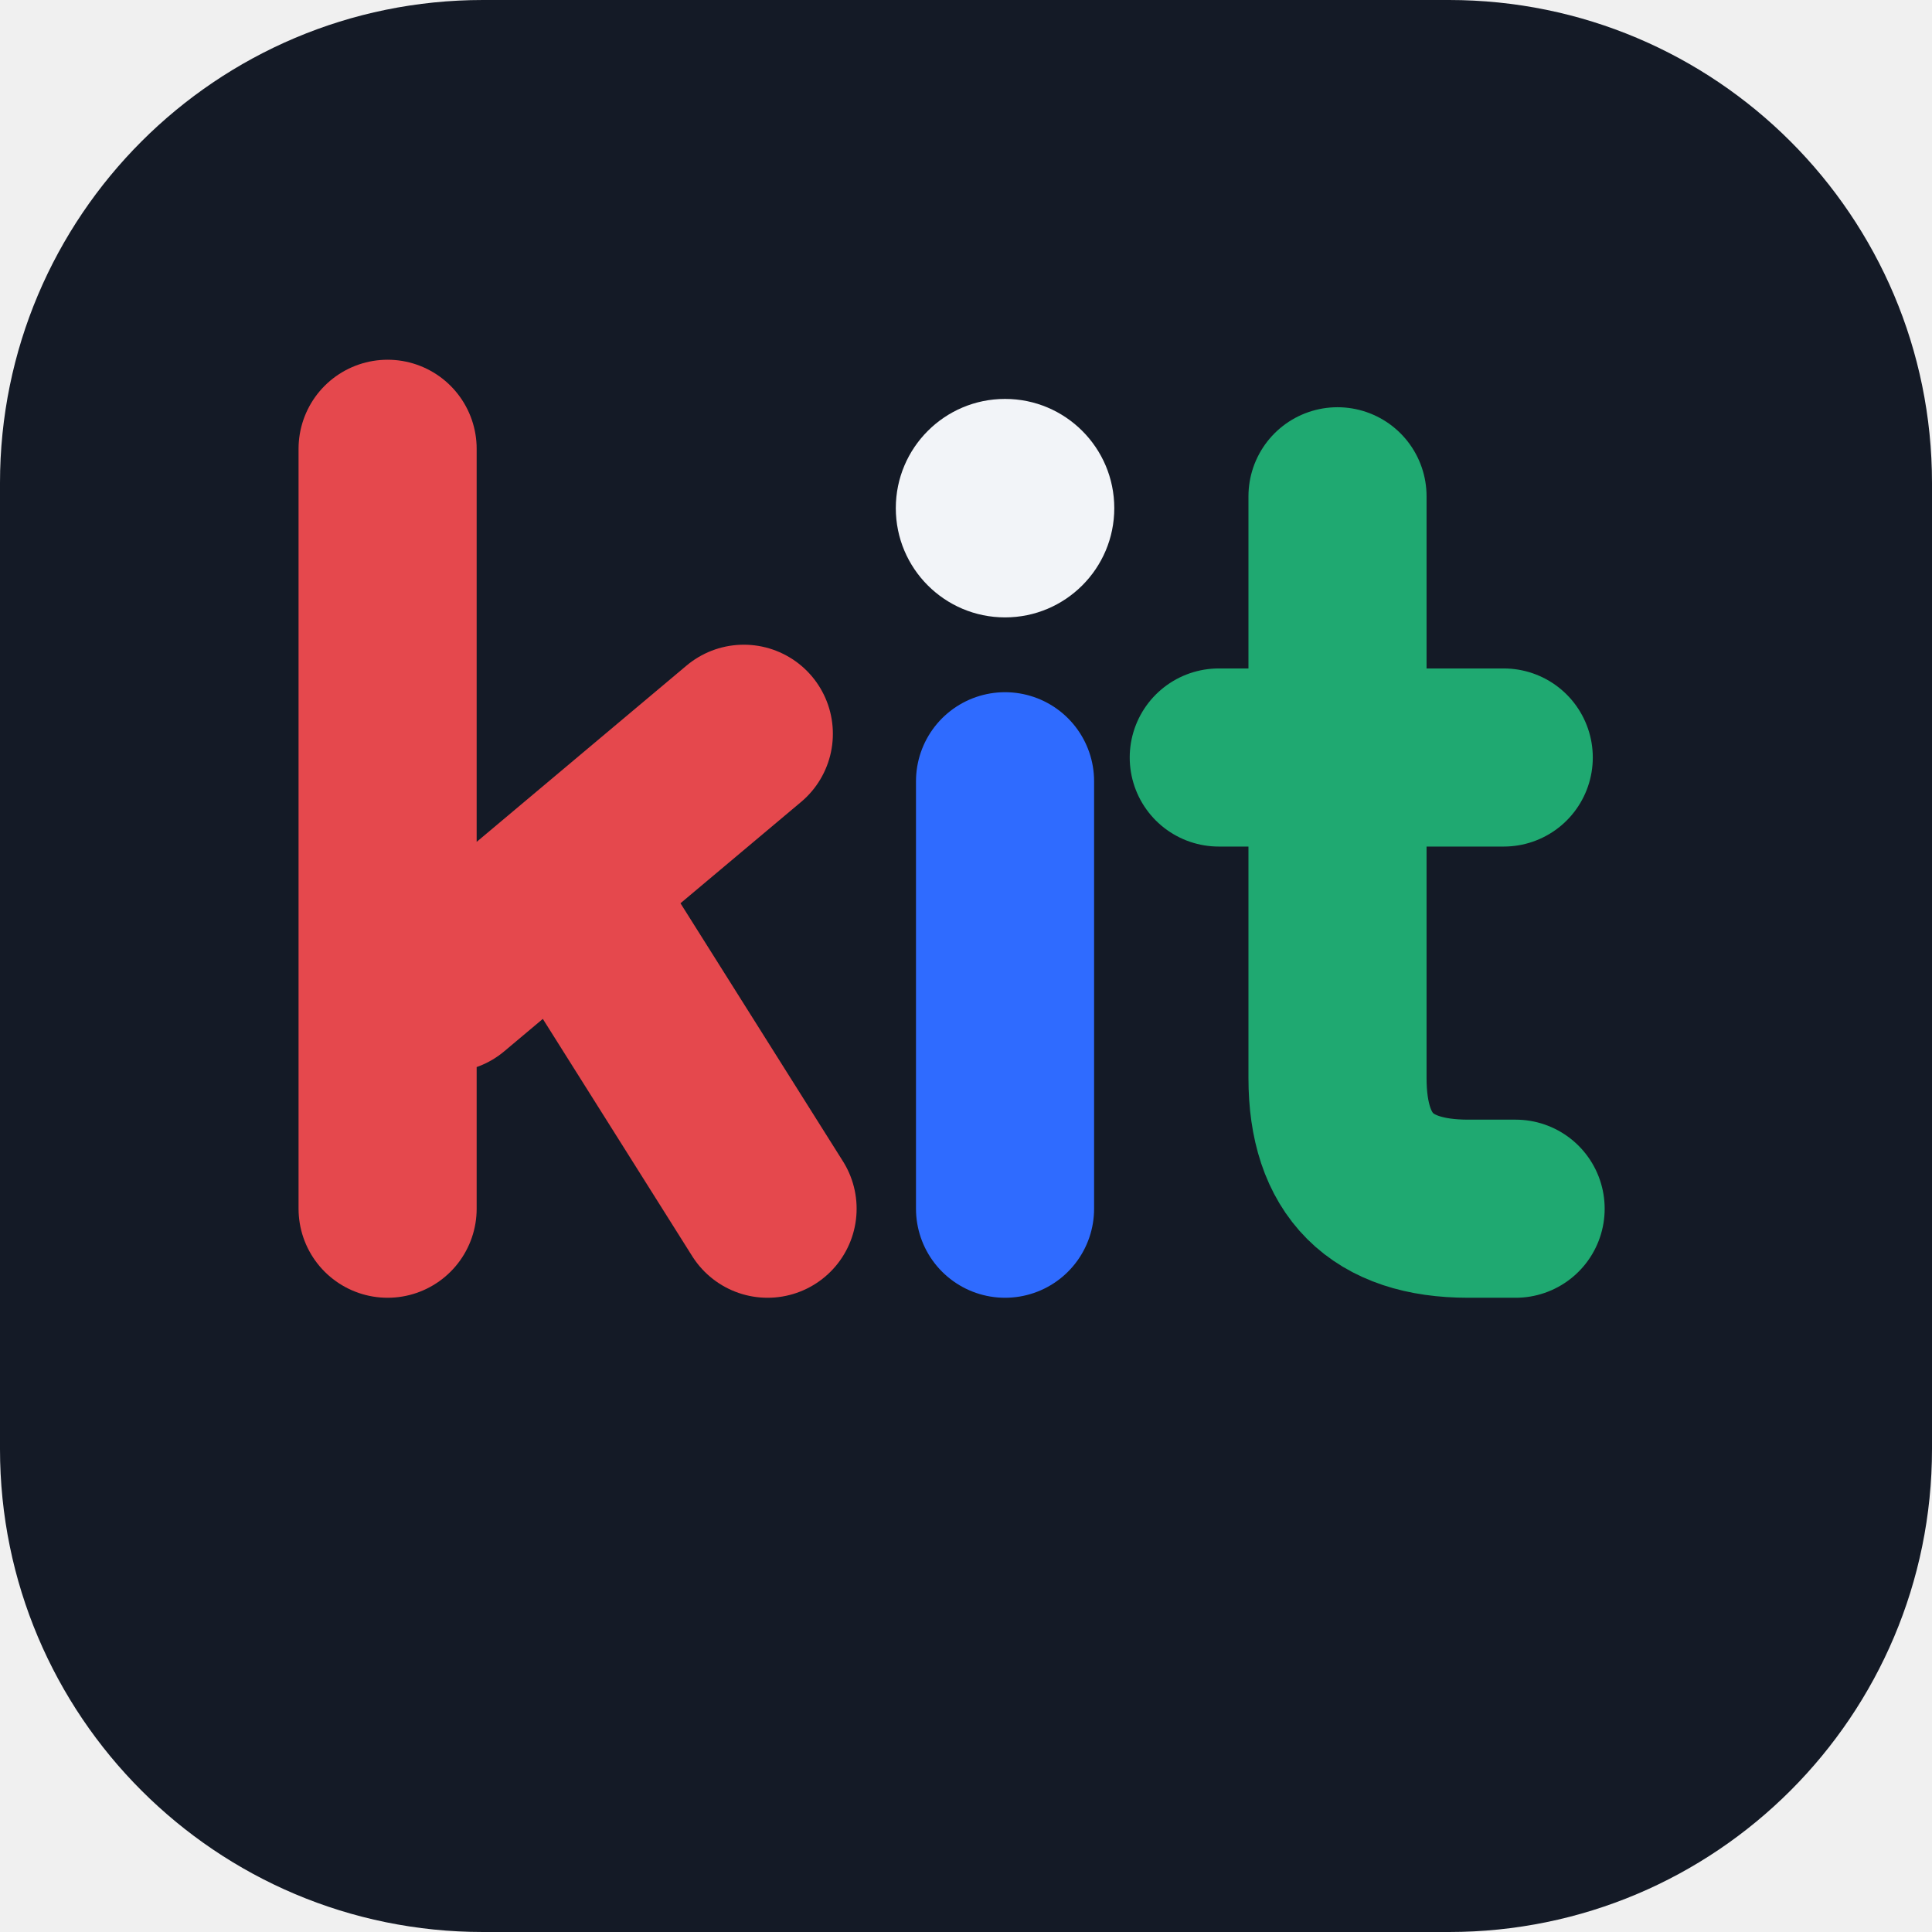
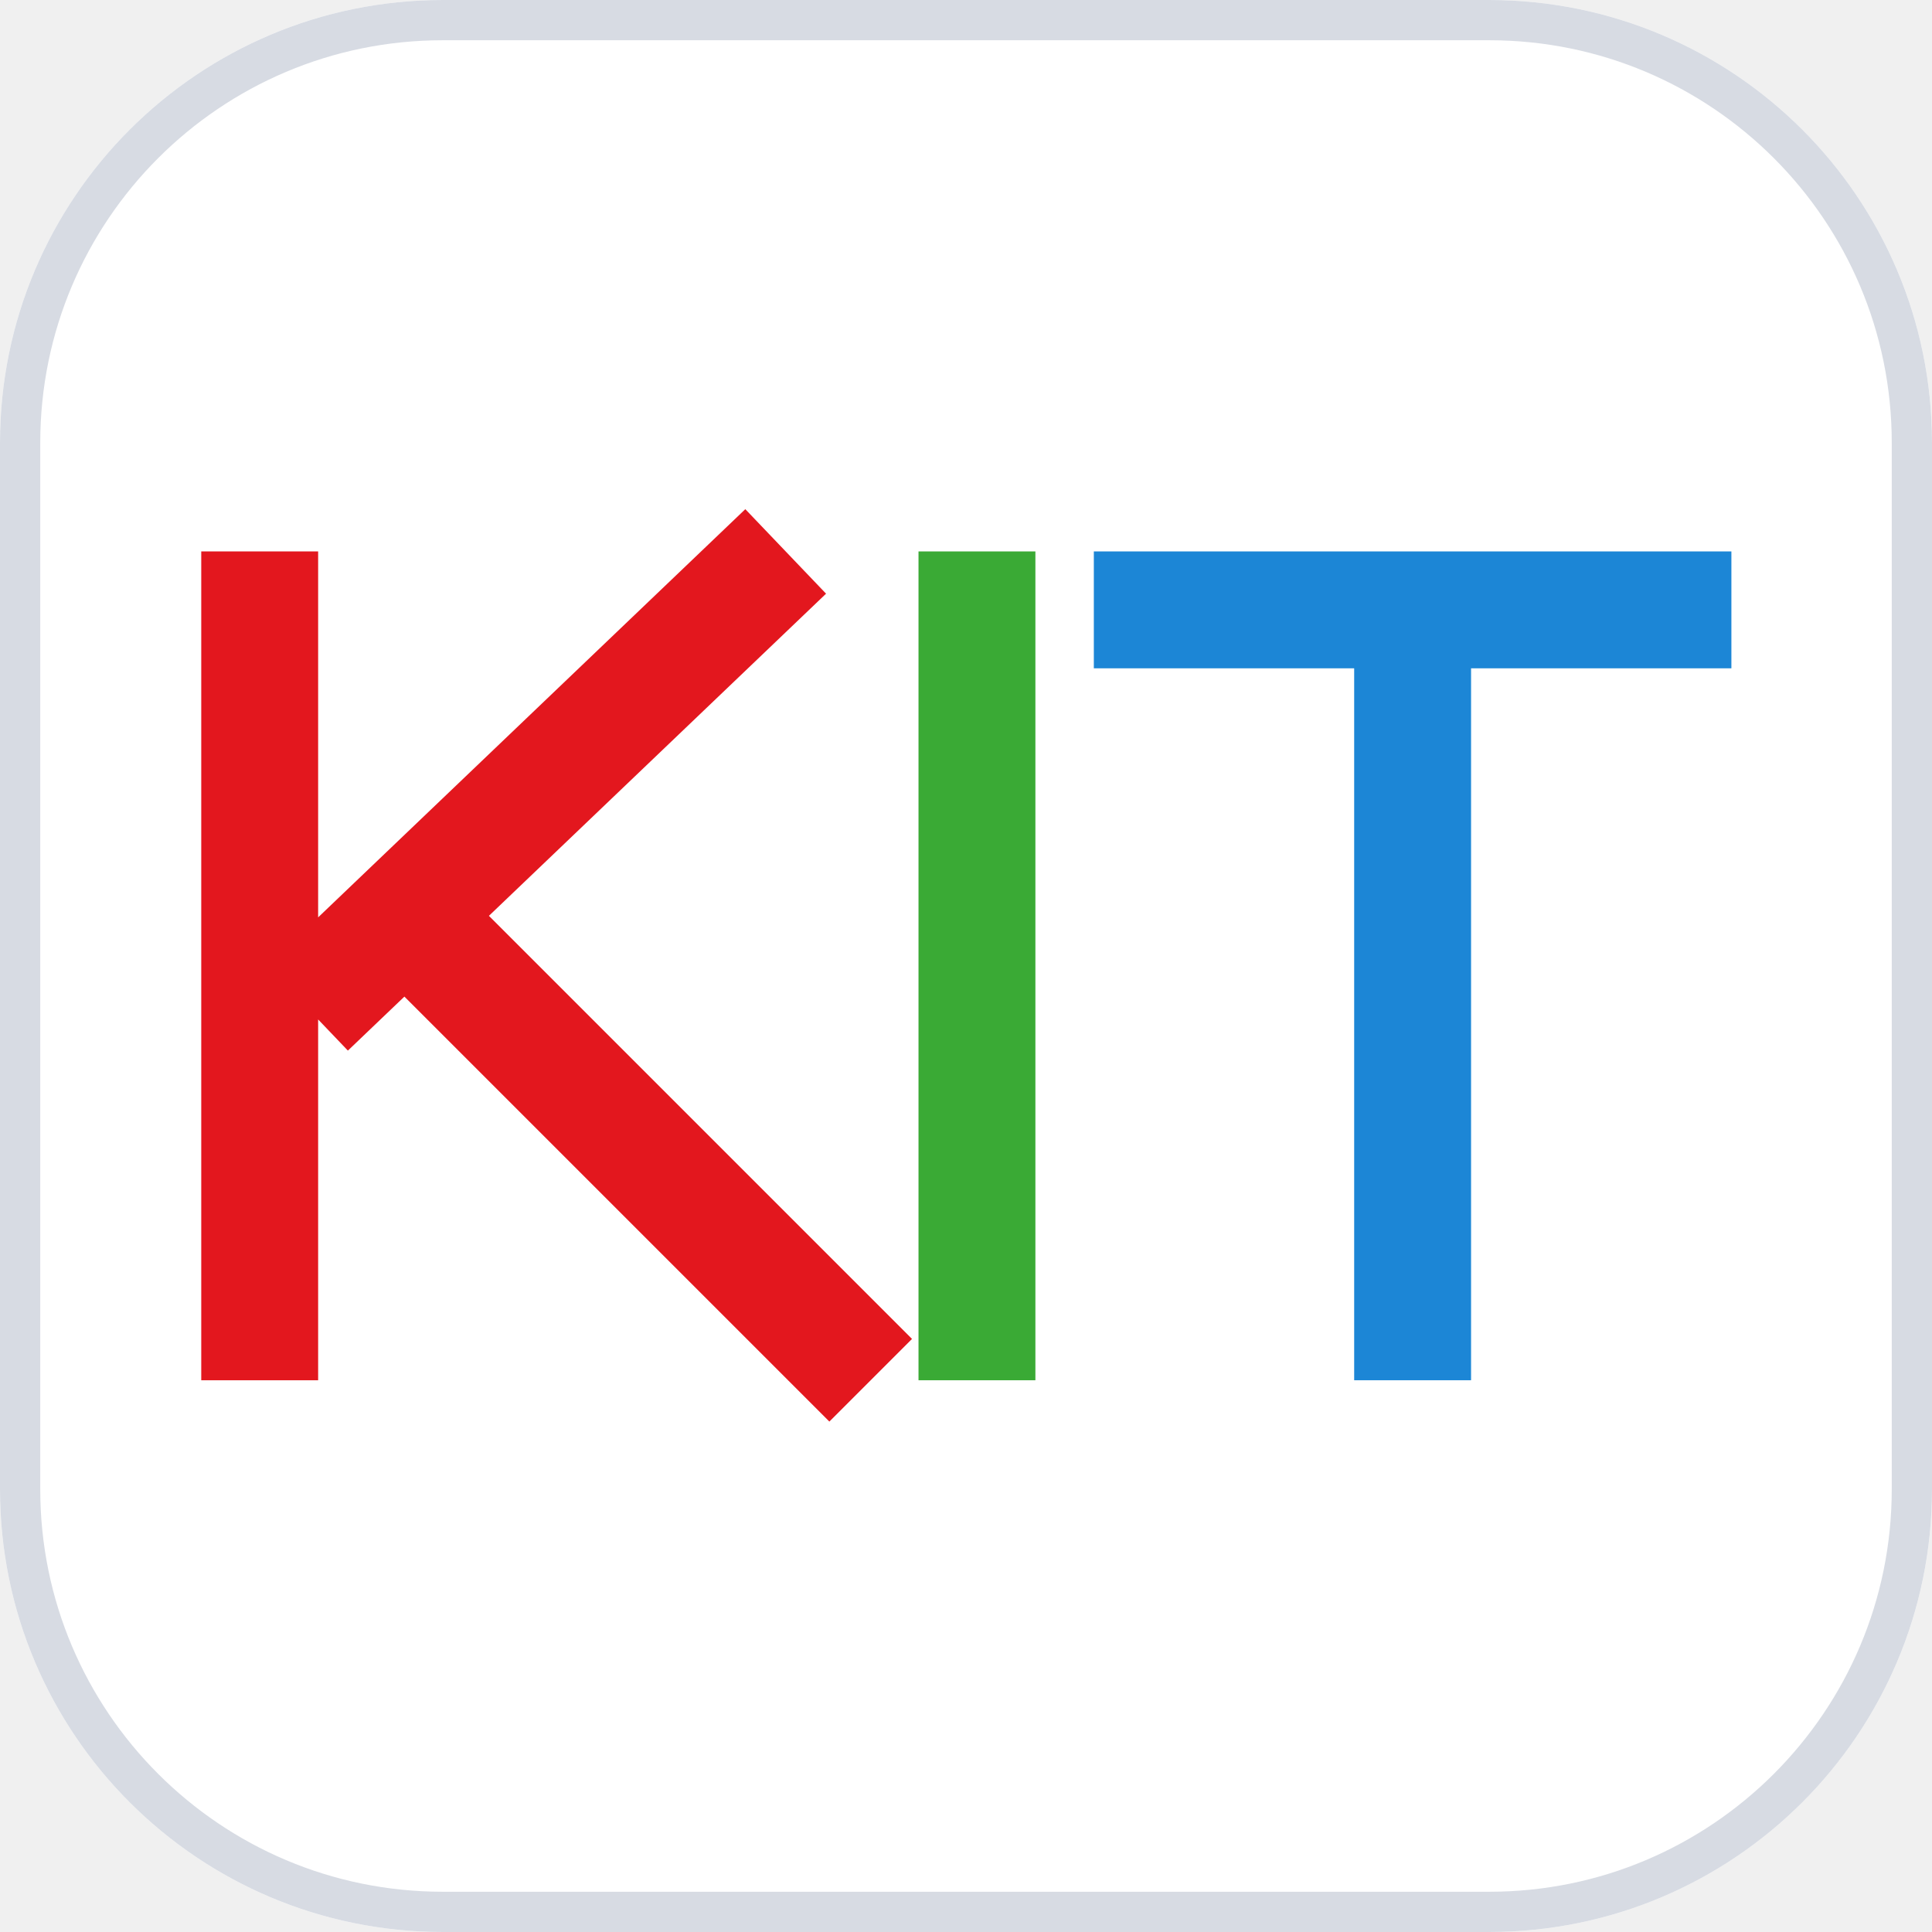
<svg xmlns="http://www.w3.org/2000/svg" viewBox="0 0 48 48">
-   <rect width="48" height="48" rx="12" fill="#141a26" />
-   <g transform="translate(5.5 8.2) scale(0.59)" fill="none" stroke-linecap="round" stroke-linejoin="round" stroke-width="7.5">
-     <path d="M7 5V37M22 17L9.5 27.5M14.5 23.5L23 37" stroke="#e5484d" />
-     <path d="M33 19V37" stroke="#2f6bff" />
-     <path d="M47 7V31.5Q47 37 52.5 37H54.5M42 18H54" stroke="#1fa971" />
-     <circle cx="33" cy="7.5" r="4.6" fill="#f2f4f8" stroke="none" />
+   <rect width="48" height="48" rx="11" fill="#fff" />
+   <rect x=".5" y=".5" width="47" height="47" rx="10.5" fill="none" stroke="#d7dbe3" />
+   <g transform="translate(5 13.7) scale(0.264) translate(-107 -100)" fill="none" stroke-width="11">
+     <path d="M112.5 100V178M117 143L162 100M128 136L170 178" stroke="#e3171e" />
+     <path d="M180 100V178" stroke="#3aaa35" />
+     <path d="M191 105.5H251M221 100V178" stroke="#1c86d6" />
  </g>
</svg>
